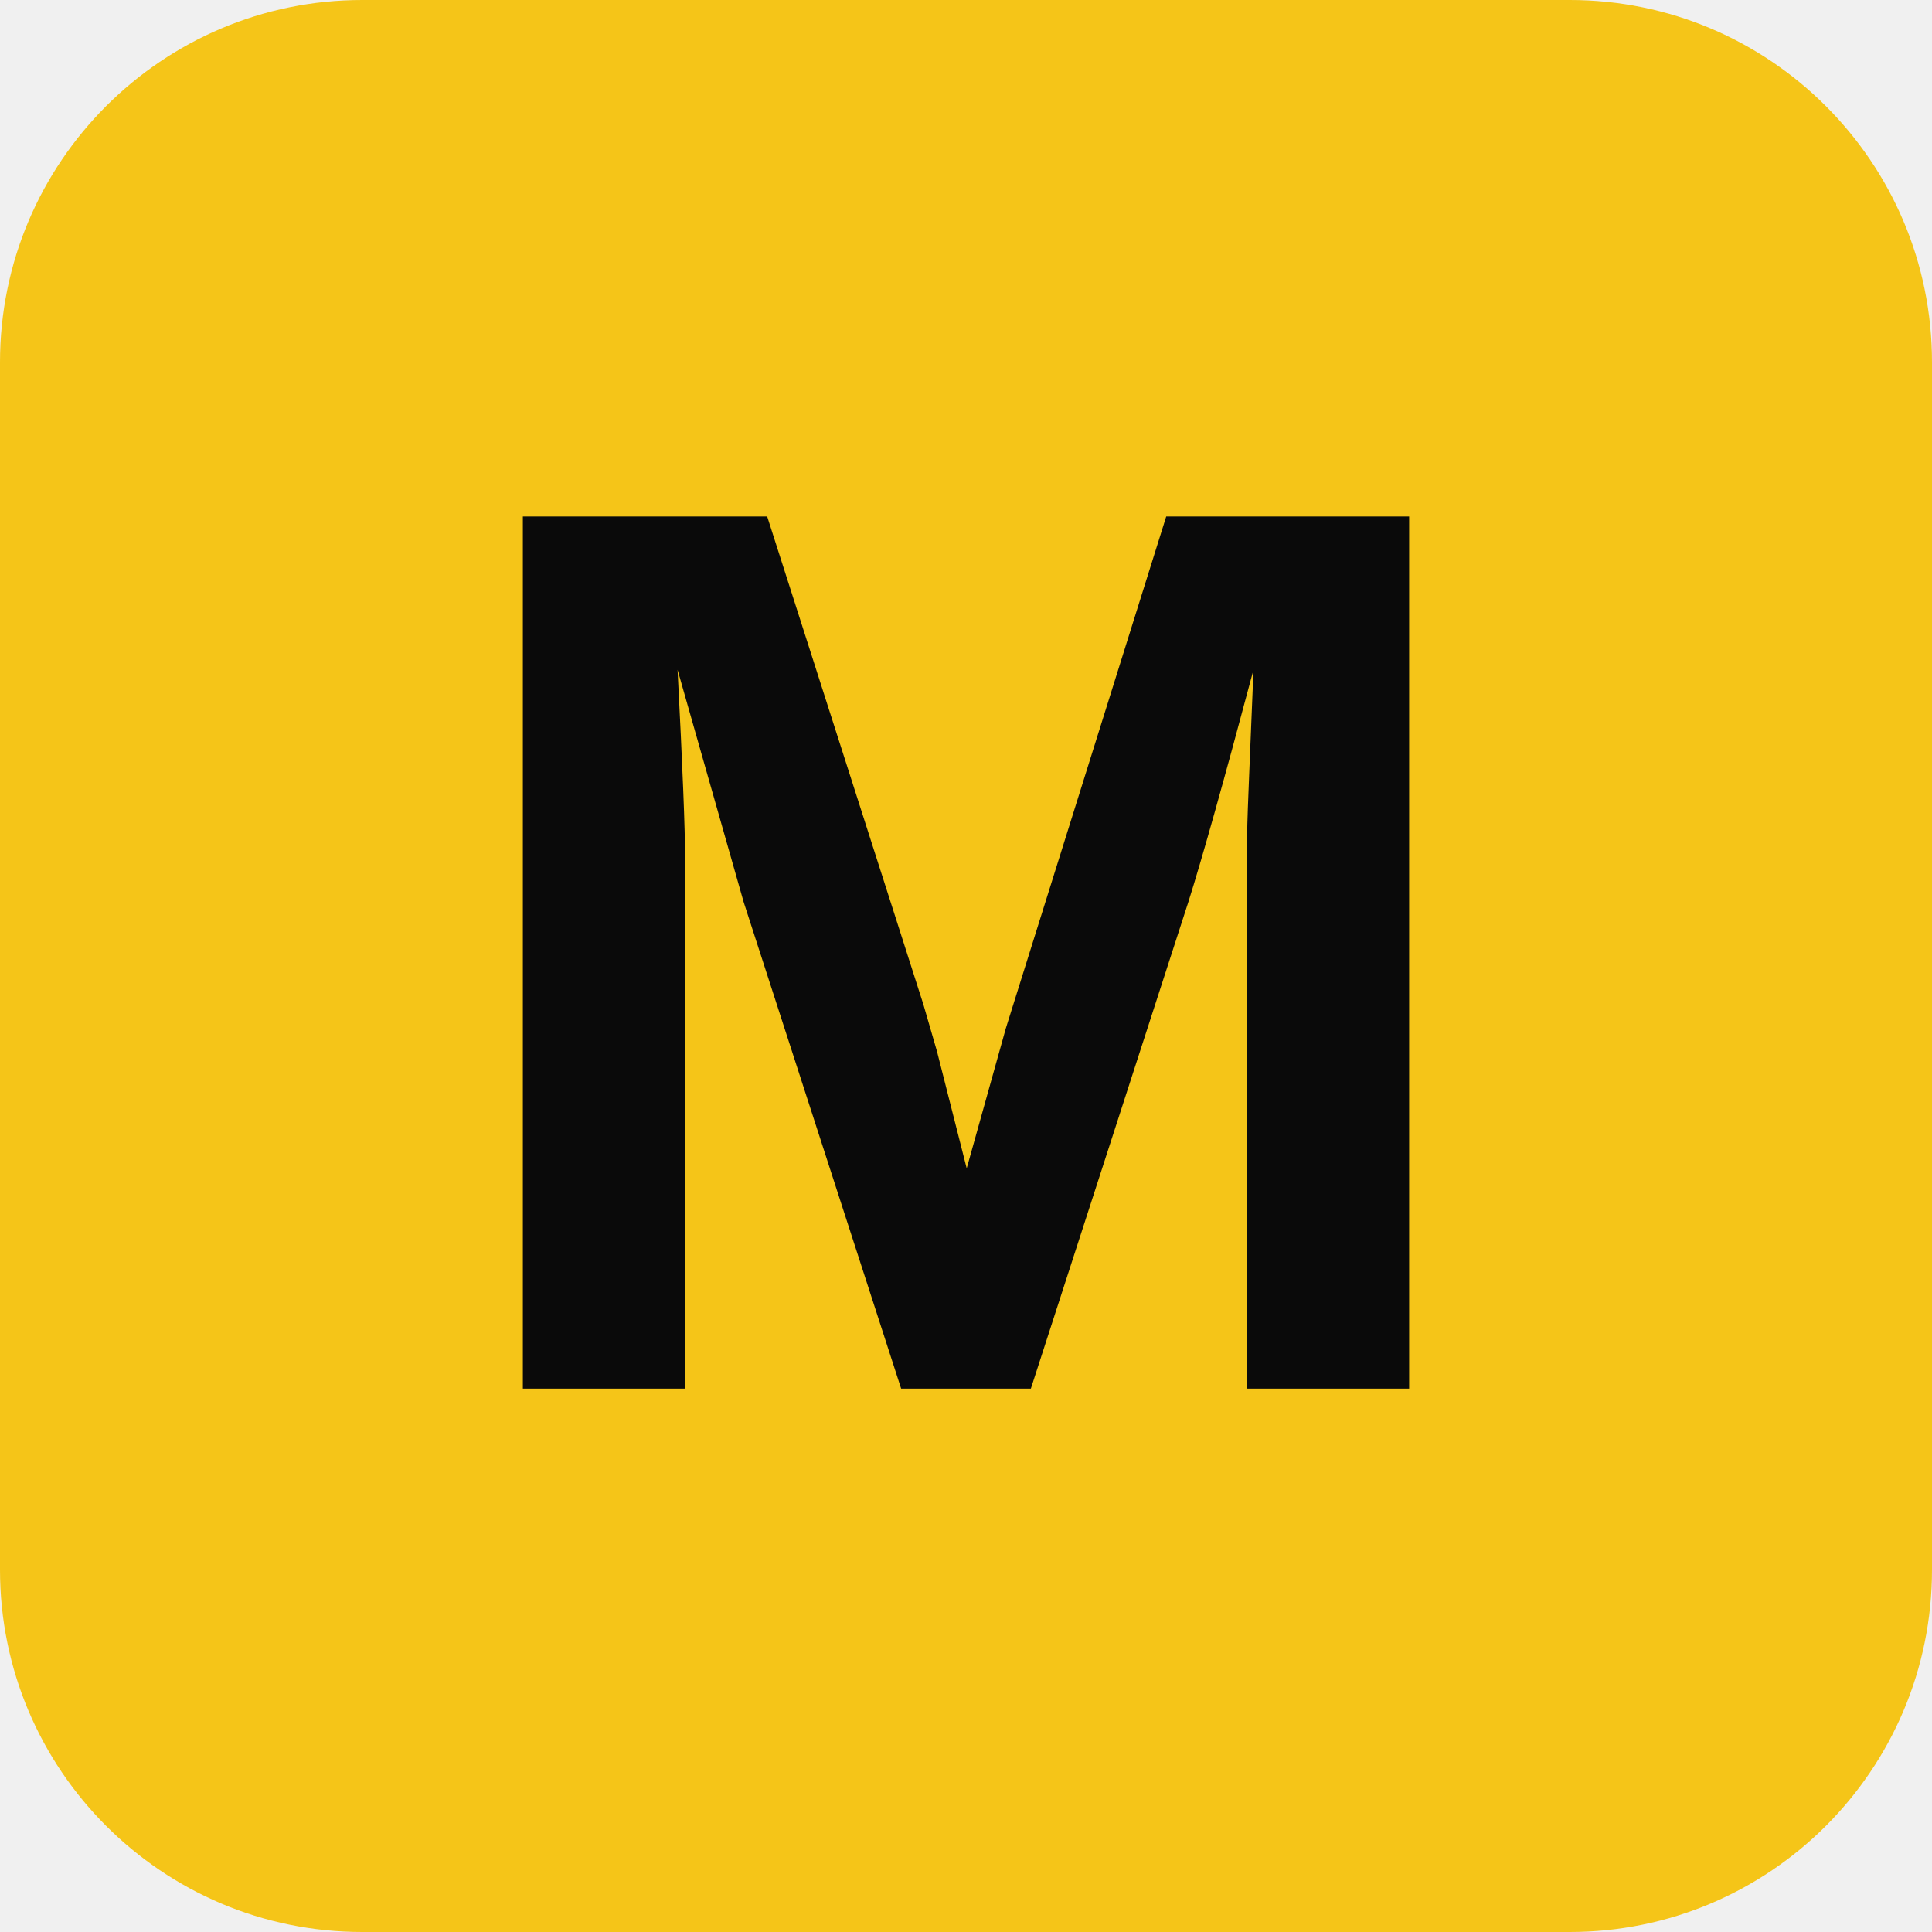
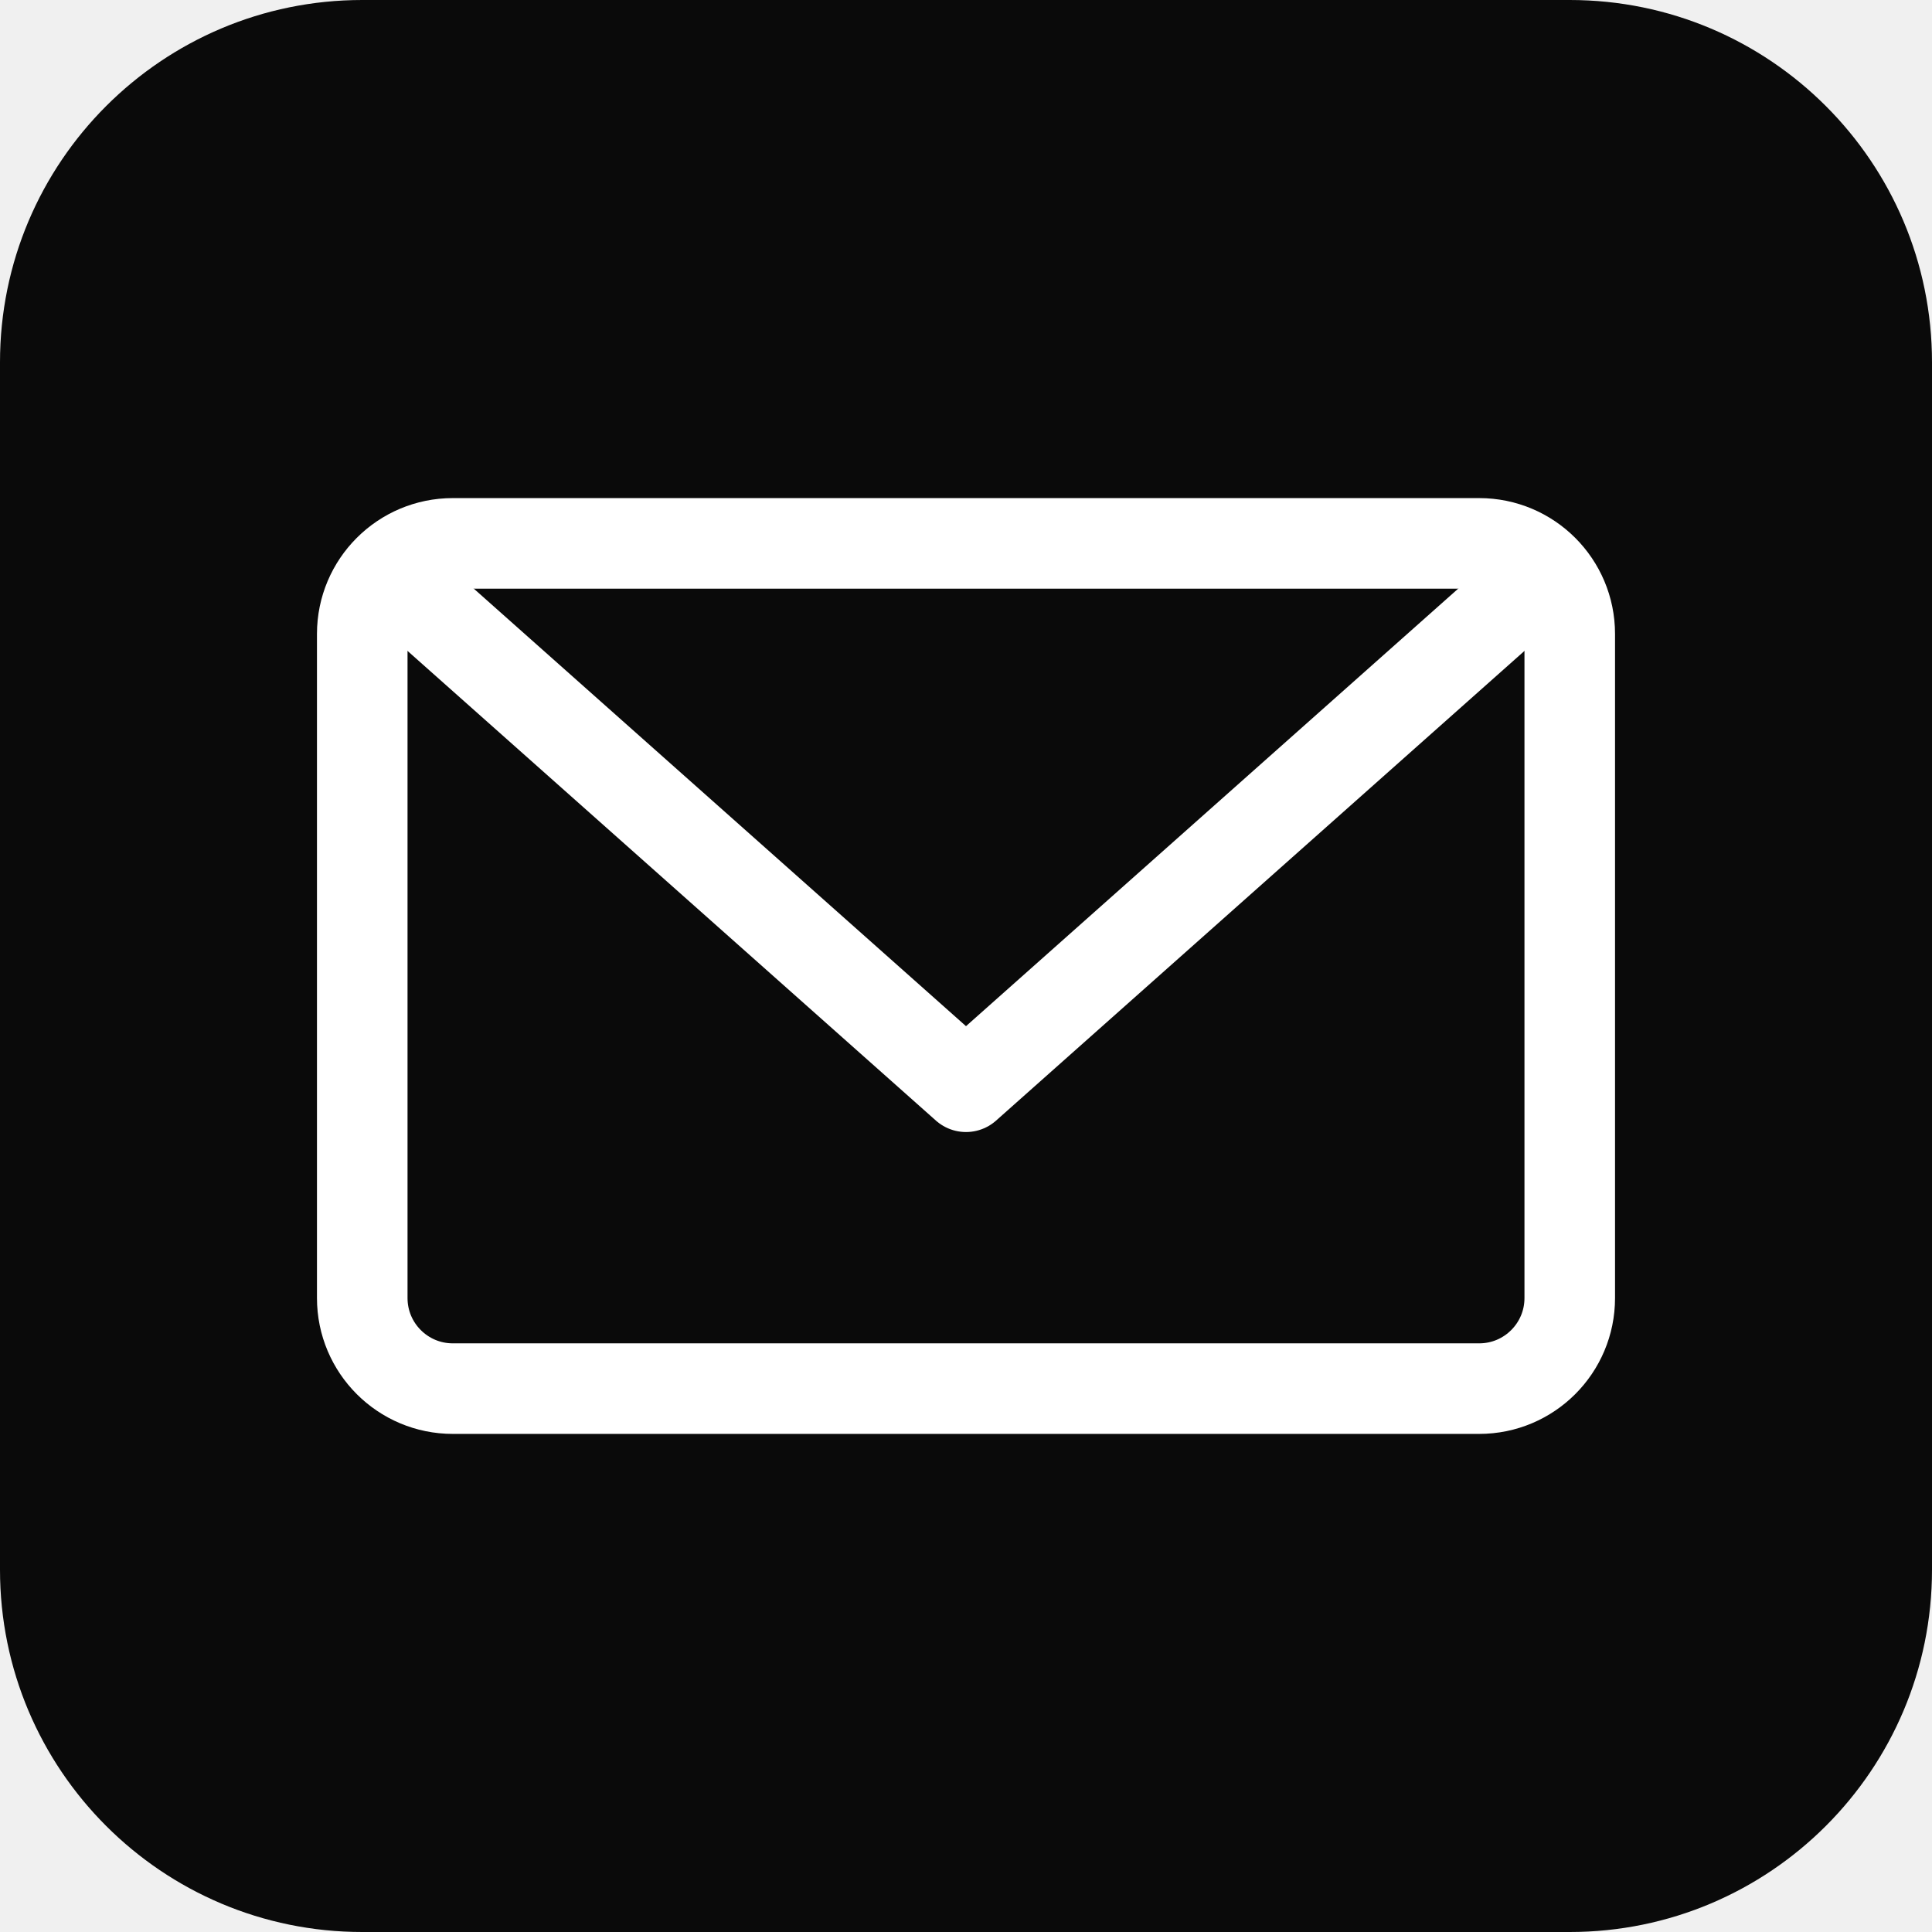
- <svg xmlns="http://www.w3.org/2000/svg" viewBox="0 0 64 64" role="img">
-   <rect width="64" height="64" rx="12" fill="#F5C518" />
-   <text x="32" y="46" text-anchor="middle" font-family="Segoe UI, Arial, sans-serif" font-size="42" font-weight="800" fill="#0A0A0A">M</text>
+ <svg xmlns="http://www.w3.org/2000/svg" viewBox="0 0 64 64" role="img" aria-label="SecureMail">
+   <rect width="64" height="64" rx="12" fill="#0A0A0A" />
+   <rect x="12" y="18" width="40" height="28" rx="3" fill="none" stroke="#FFFFFF" stroke-width="3" />
+   <path d="M14 20 L32 36 L50 20" fill="none" stroke="#FFFFFF" stroke-width="3" stroke-linecap="round" stroke-linejoin="round" />
</svg>
